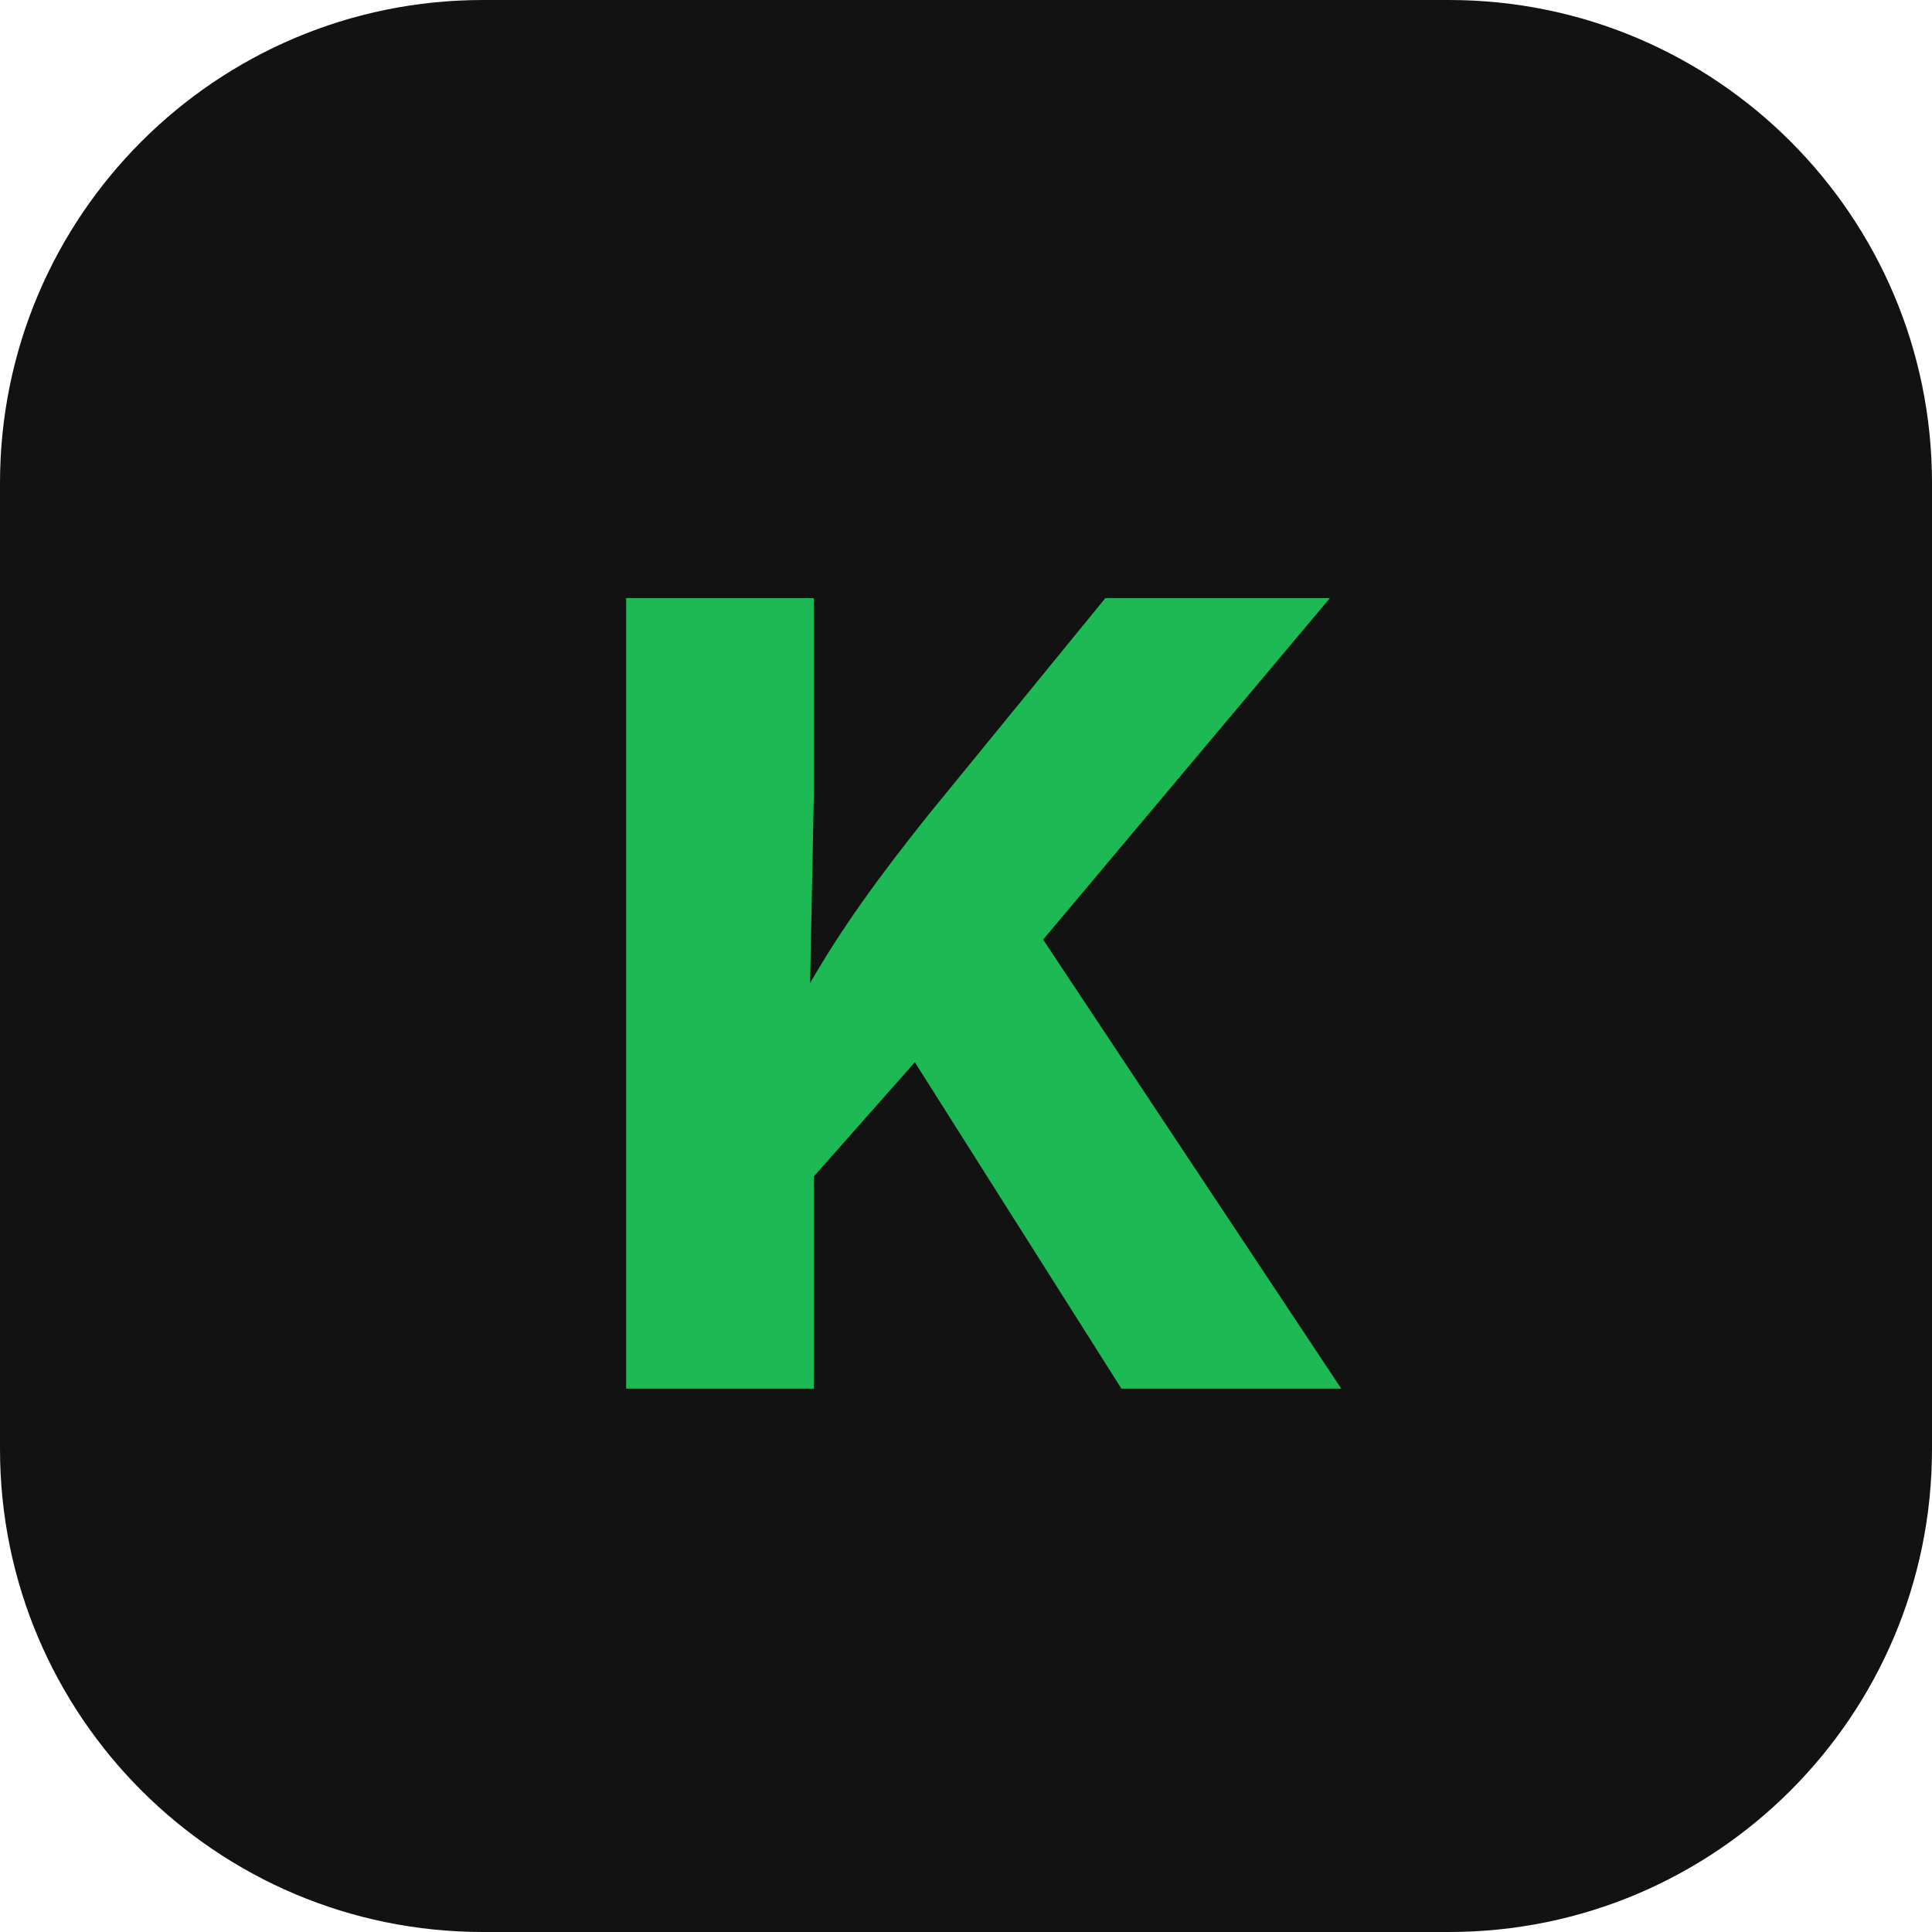
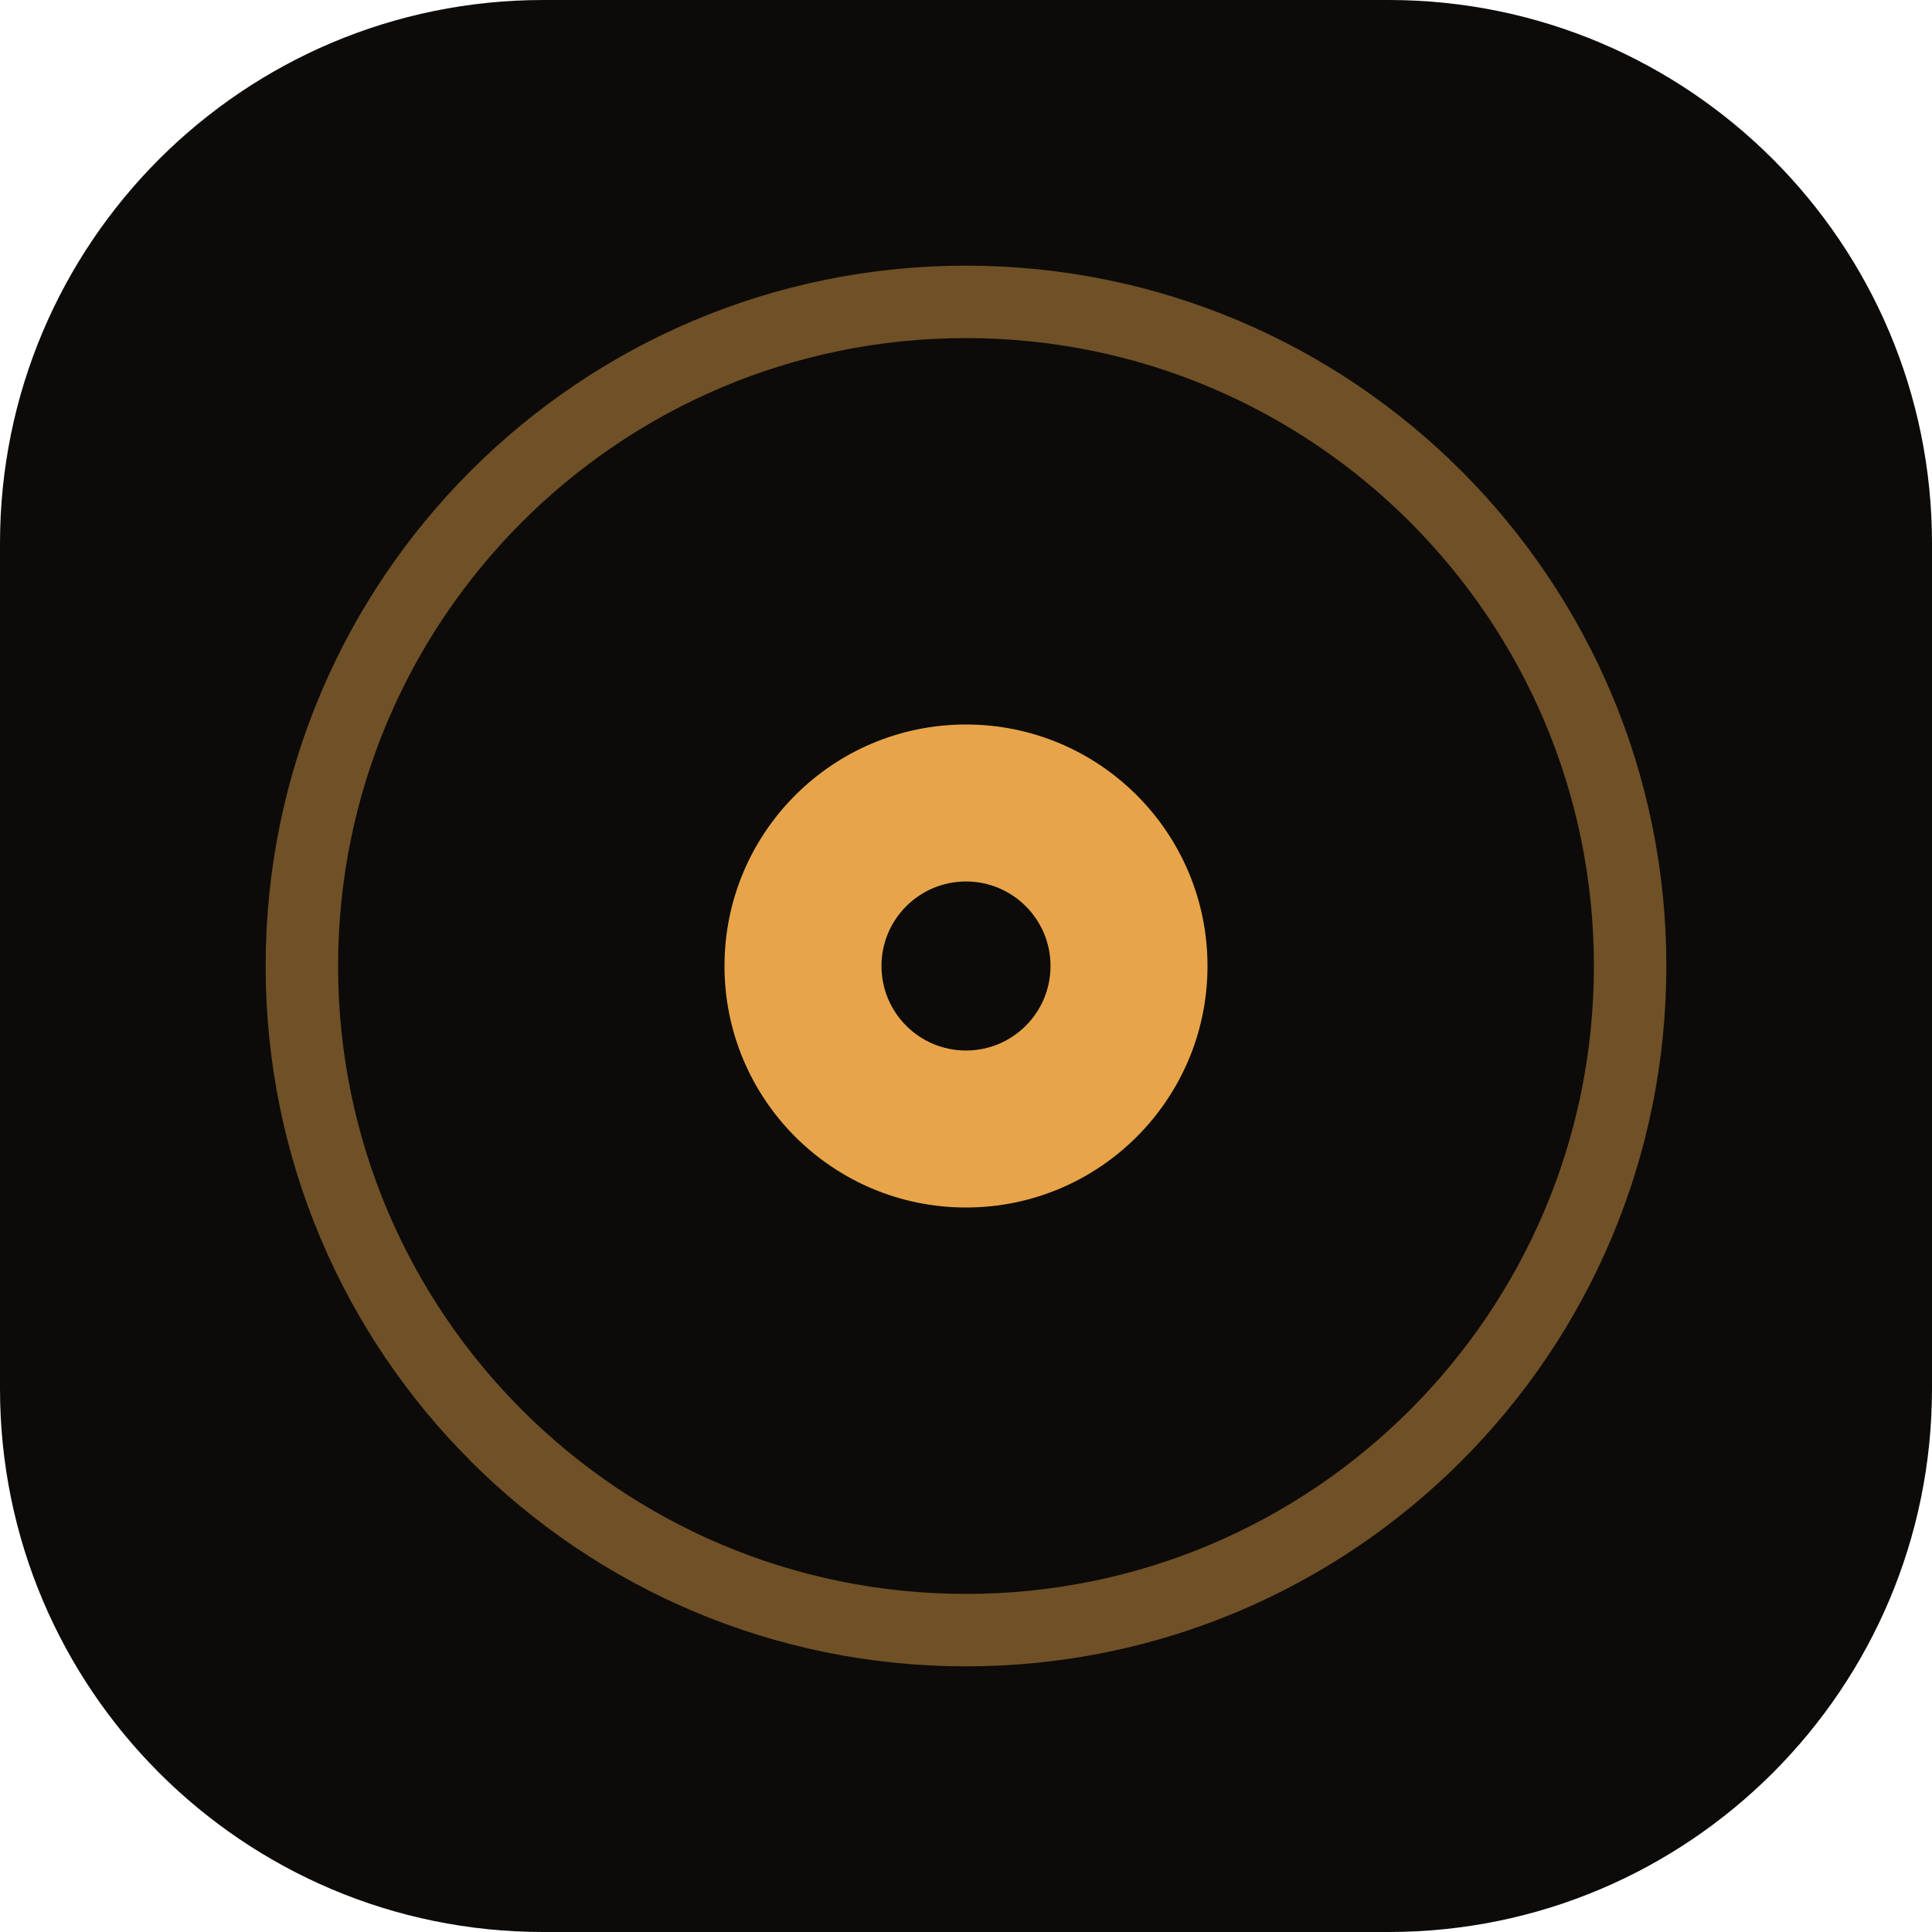
<svg xmlns="http://www.w3.org/2000/svg" viewBox="0 0 32 32">
-   <rect width="32" height="32" rx="8" fill="#121212" />
-   <text x="16" y="23" text-anchor="middle" font-family="Inter, Arial, sans-serif" font-weight="800" font-size="18" fill="#1DB954">K</text>
+   <rect width="32" height="32" rx="9" fill="#0c0b09" />
+   <circle cx="16" cy="16" r="11" fill="none" stroke="#e8a44a" stroke-width="1.2" opacity="0.45" />
+   <circle cx="16" cy="16" r="4" fill="#e8a44a" />
+   <circle cx="16" cy="16" r="1.4" fill="#0c0b09" />
</svg>
